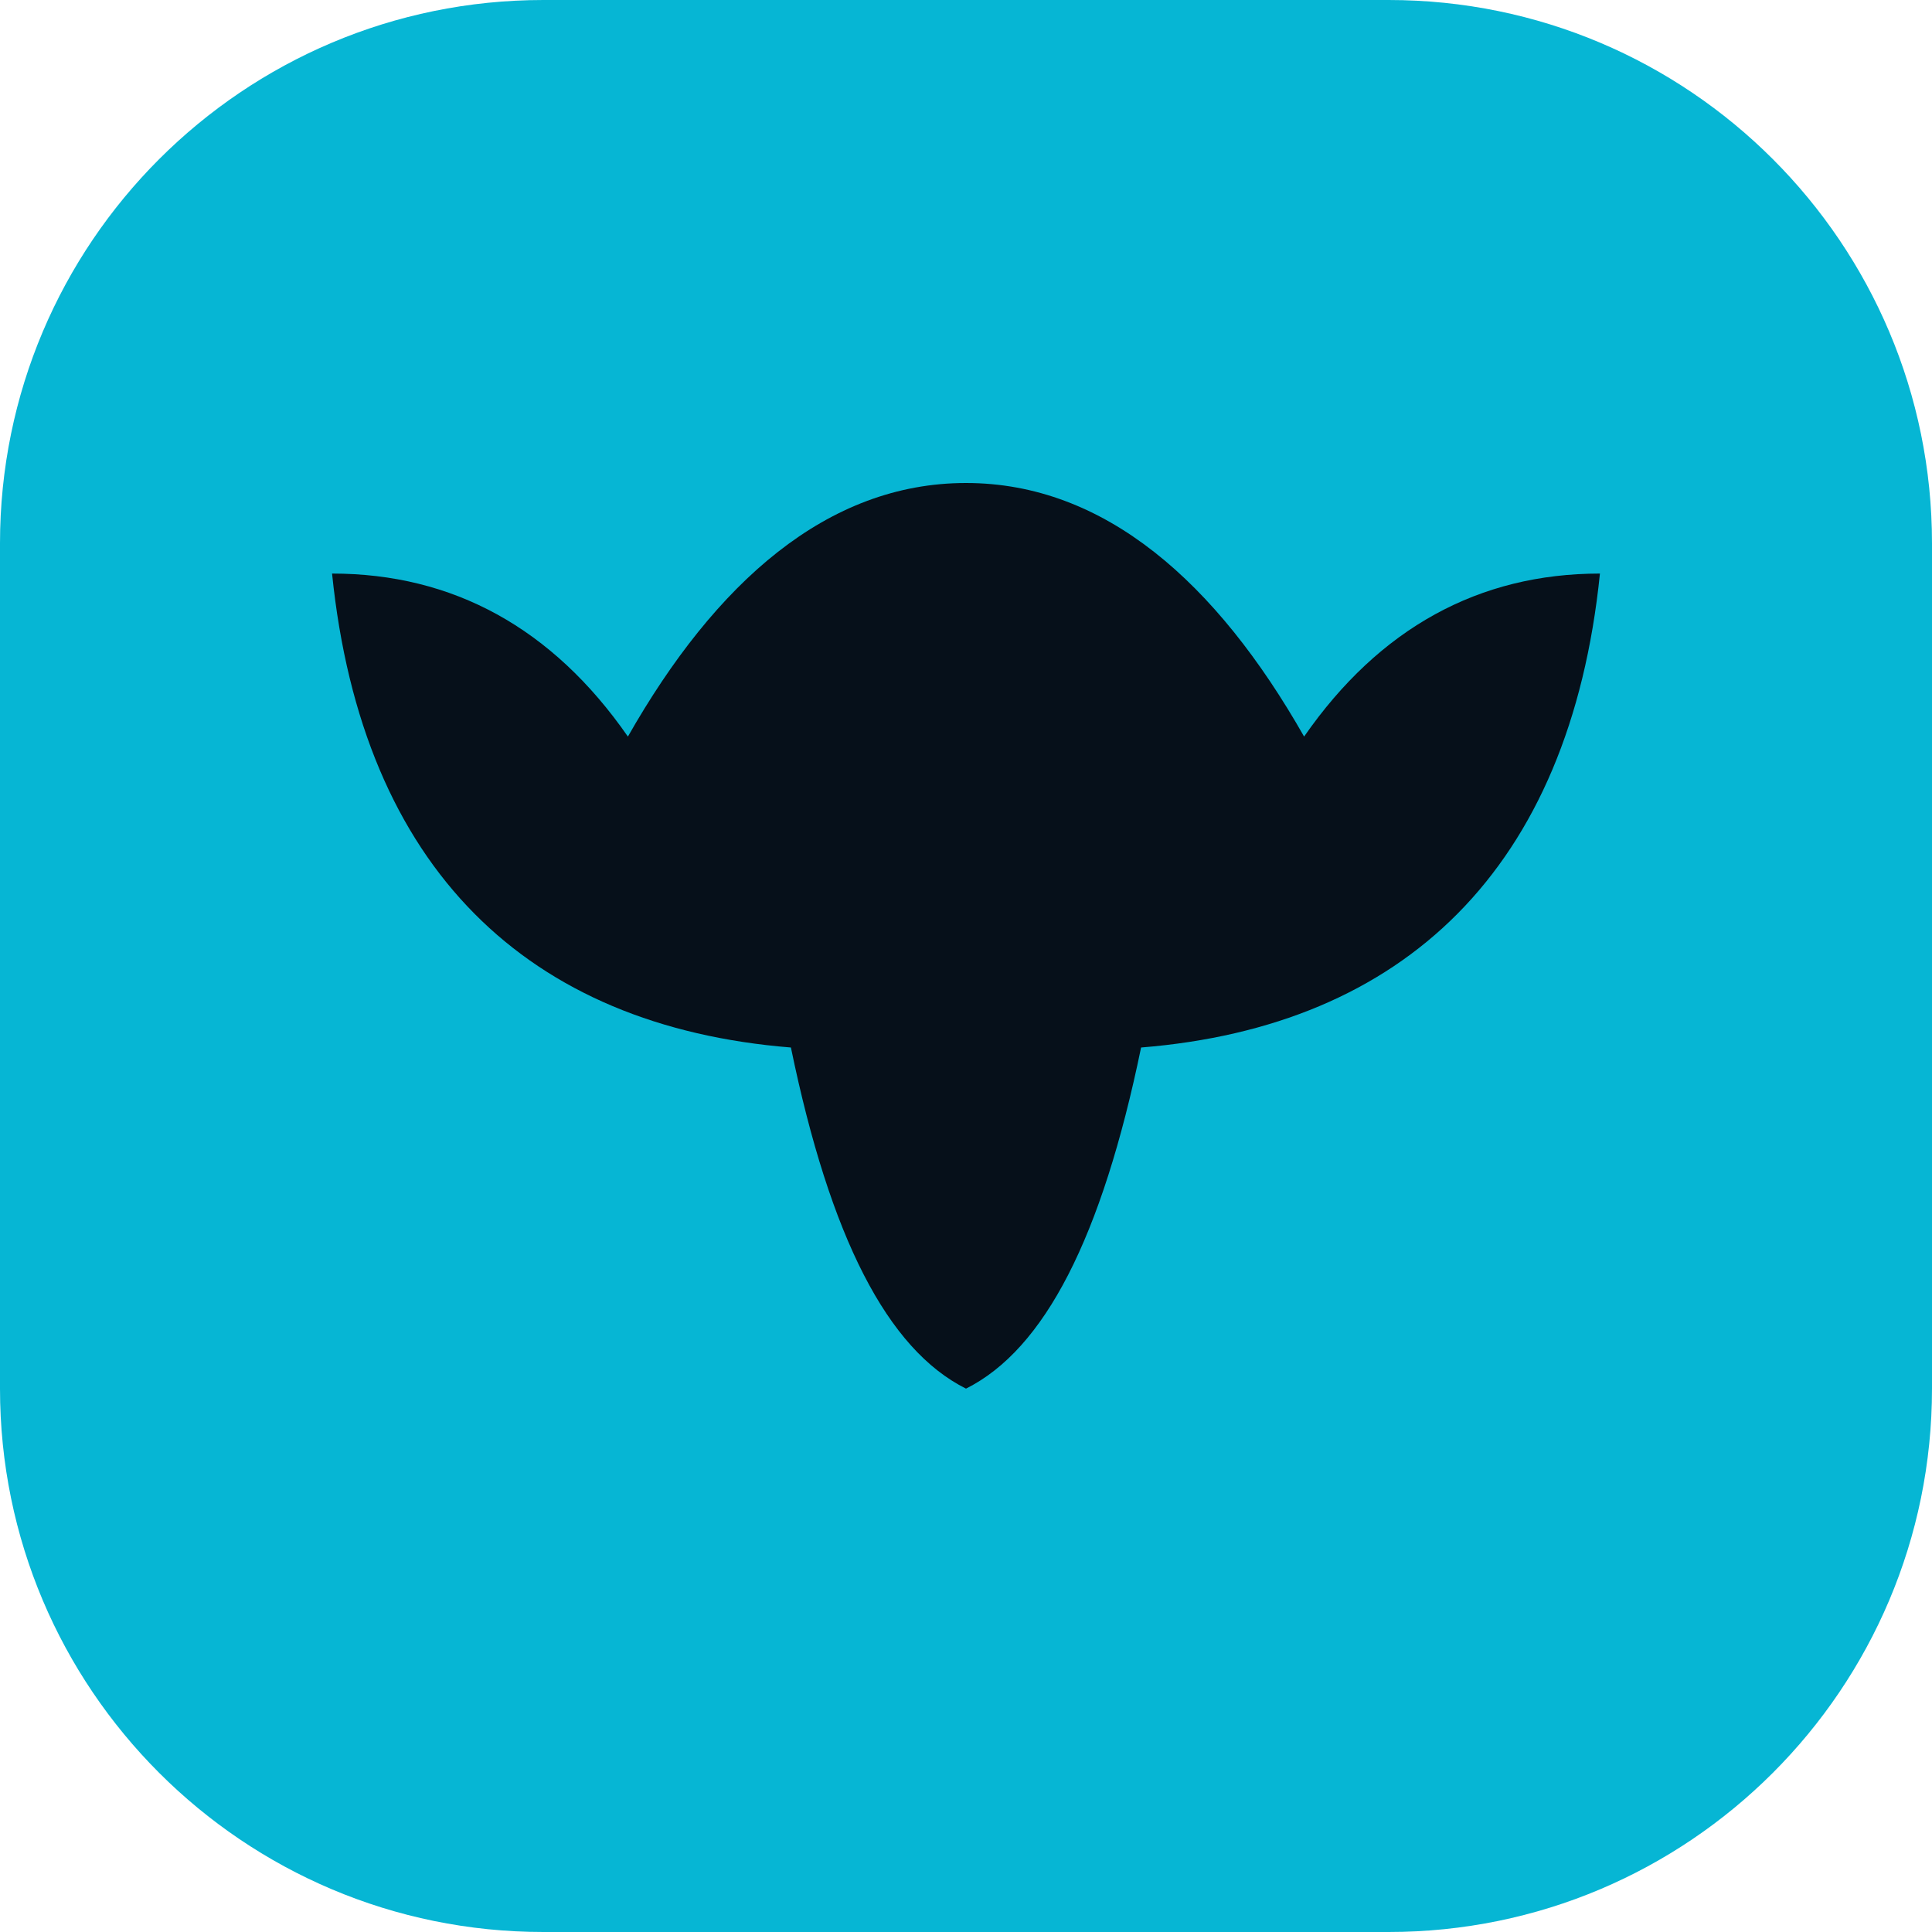
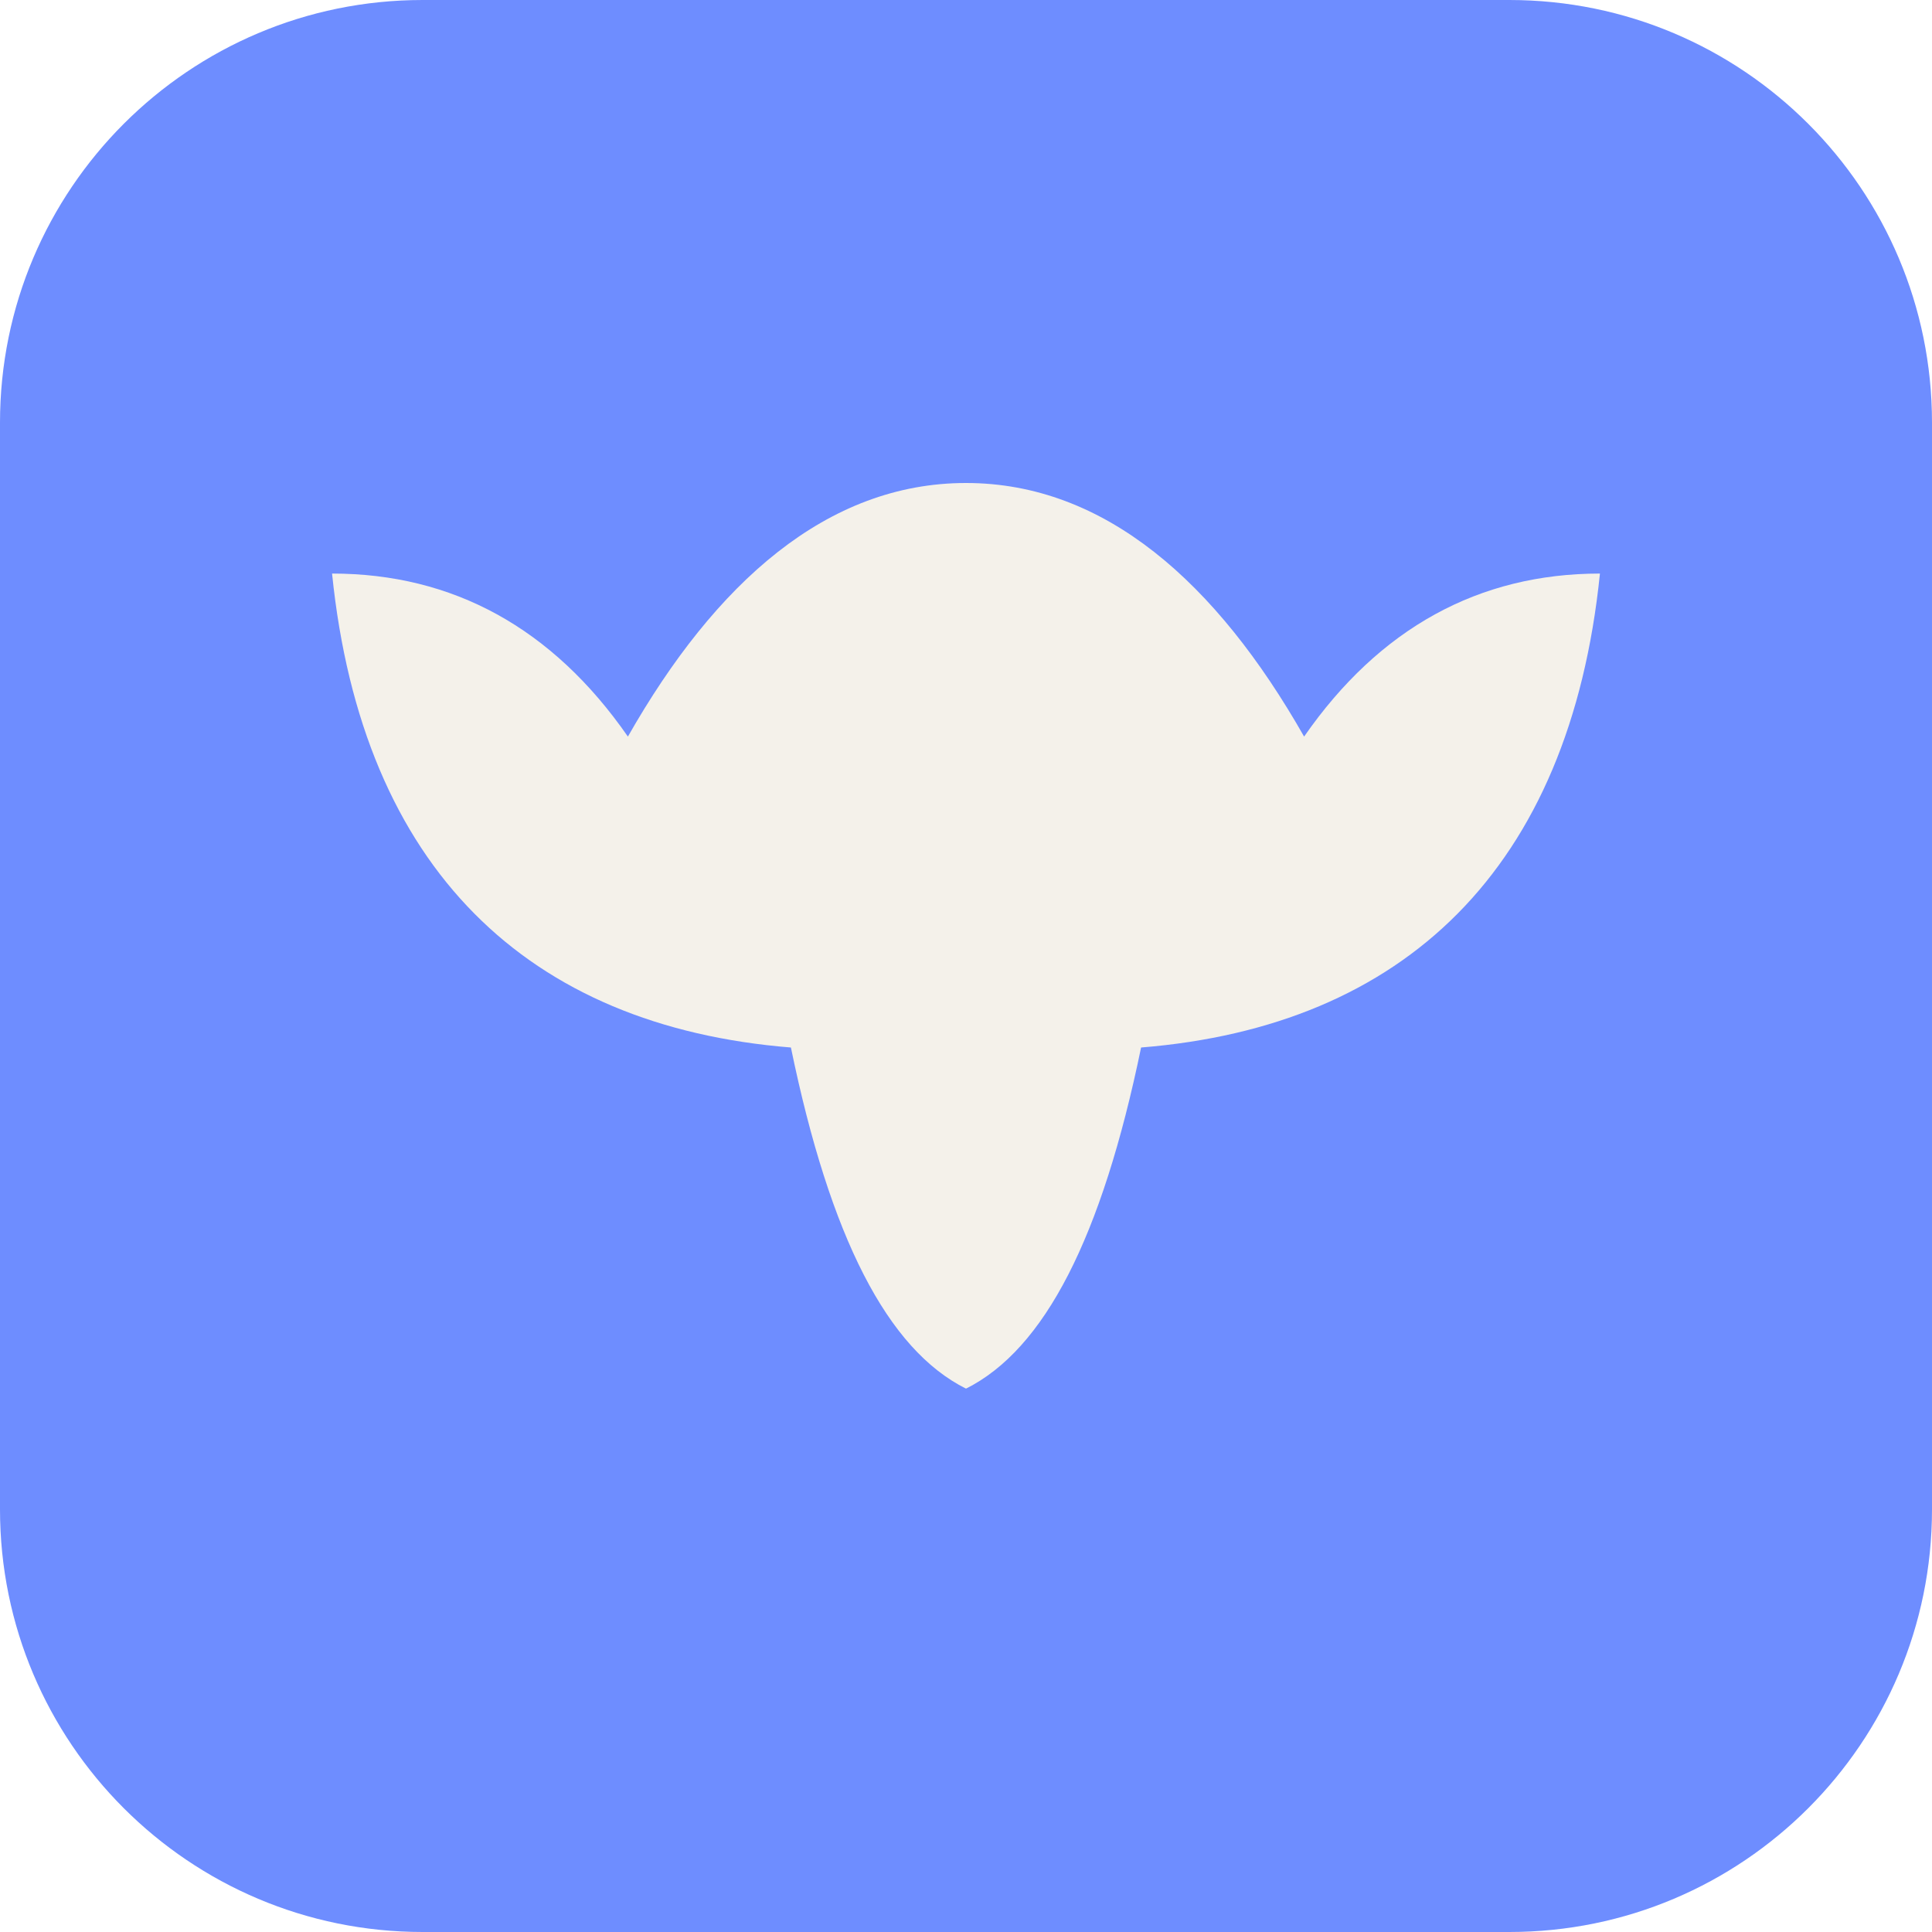
<svg xmlns="http://www.w3.org/2000/svg" viewBox="0 0 64 64">
-   <rect width="64" height="64" rx="18" fill="#06b6d4" />
-   <path d="M11 19c4 0 7.3 1.8 9.8 5.4C23.7 19.3 27.4 16 32 16c4.6 0 8.3 3.3 11.2 8.4C45.7 20.8 49 19 53 19c-1 9.8-6.5 15-15.2 15.7-1.3 6.3-3.2 10-5.8 11.3-2.6-1.3-4.5-5-5.8-11.3C17.5 34 12 28.8 11 19Z" fill="#06101a" />
+   <rect width="64" height="64" rx="14" fill="#6e8dff" />
+   <path d="M11 19c4 0 7.3 1.8 9.8 5.4C23.7 19.3 27.4 16 32 16c4.6 0 8.3 3.3 11.2 8.4C45.7 20.8 49 19 53 19c-1 9.8-6.5 15-15.2 15.7-1.3 6.3-3.2 10-5.8 11.3-2.6-1.3-4.5-5-5.8-11.3C17.5 34 12 28.8 11 19Z" fill="#f4f1ea" />
</svg>
